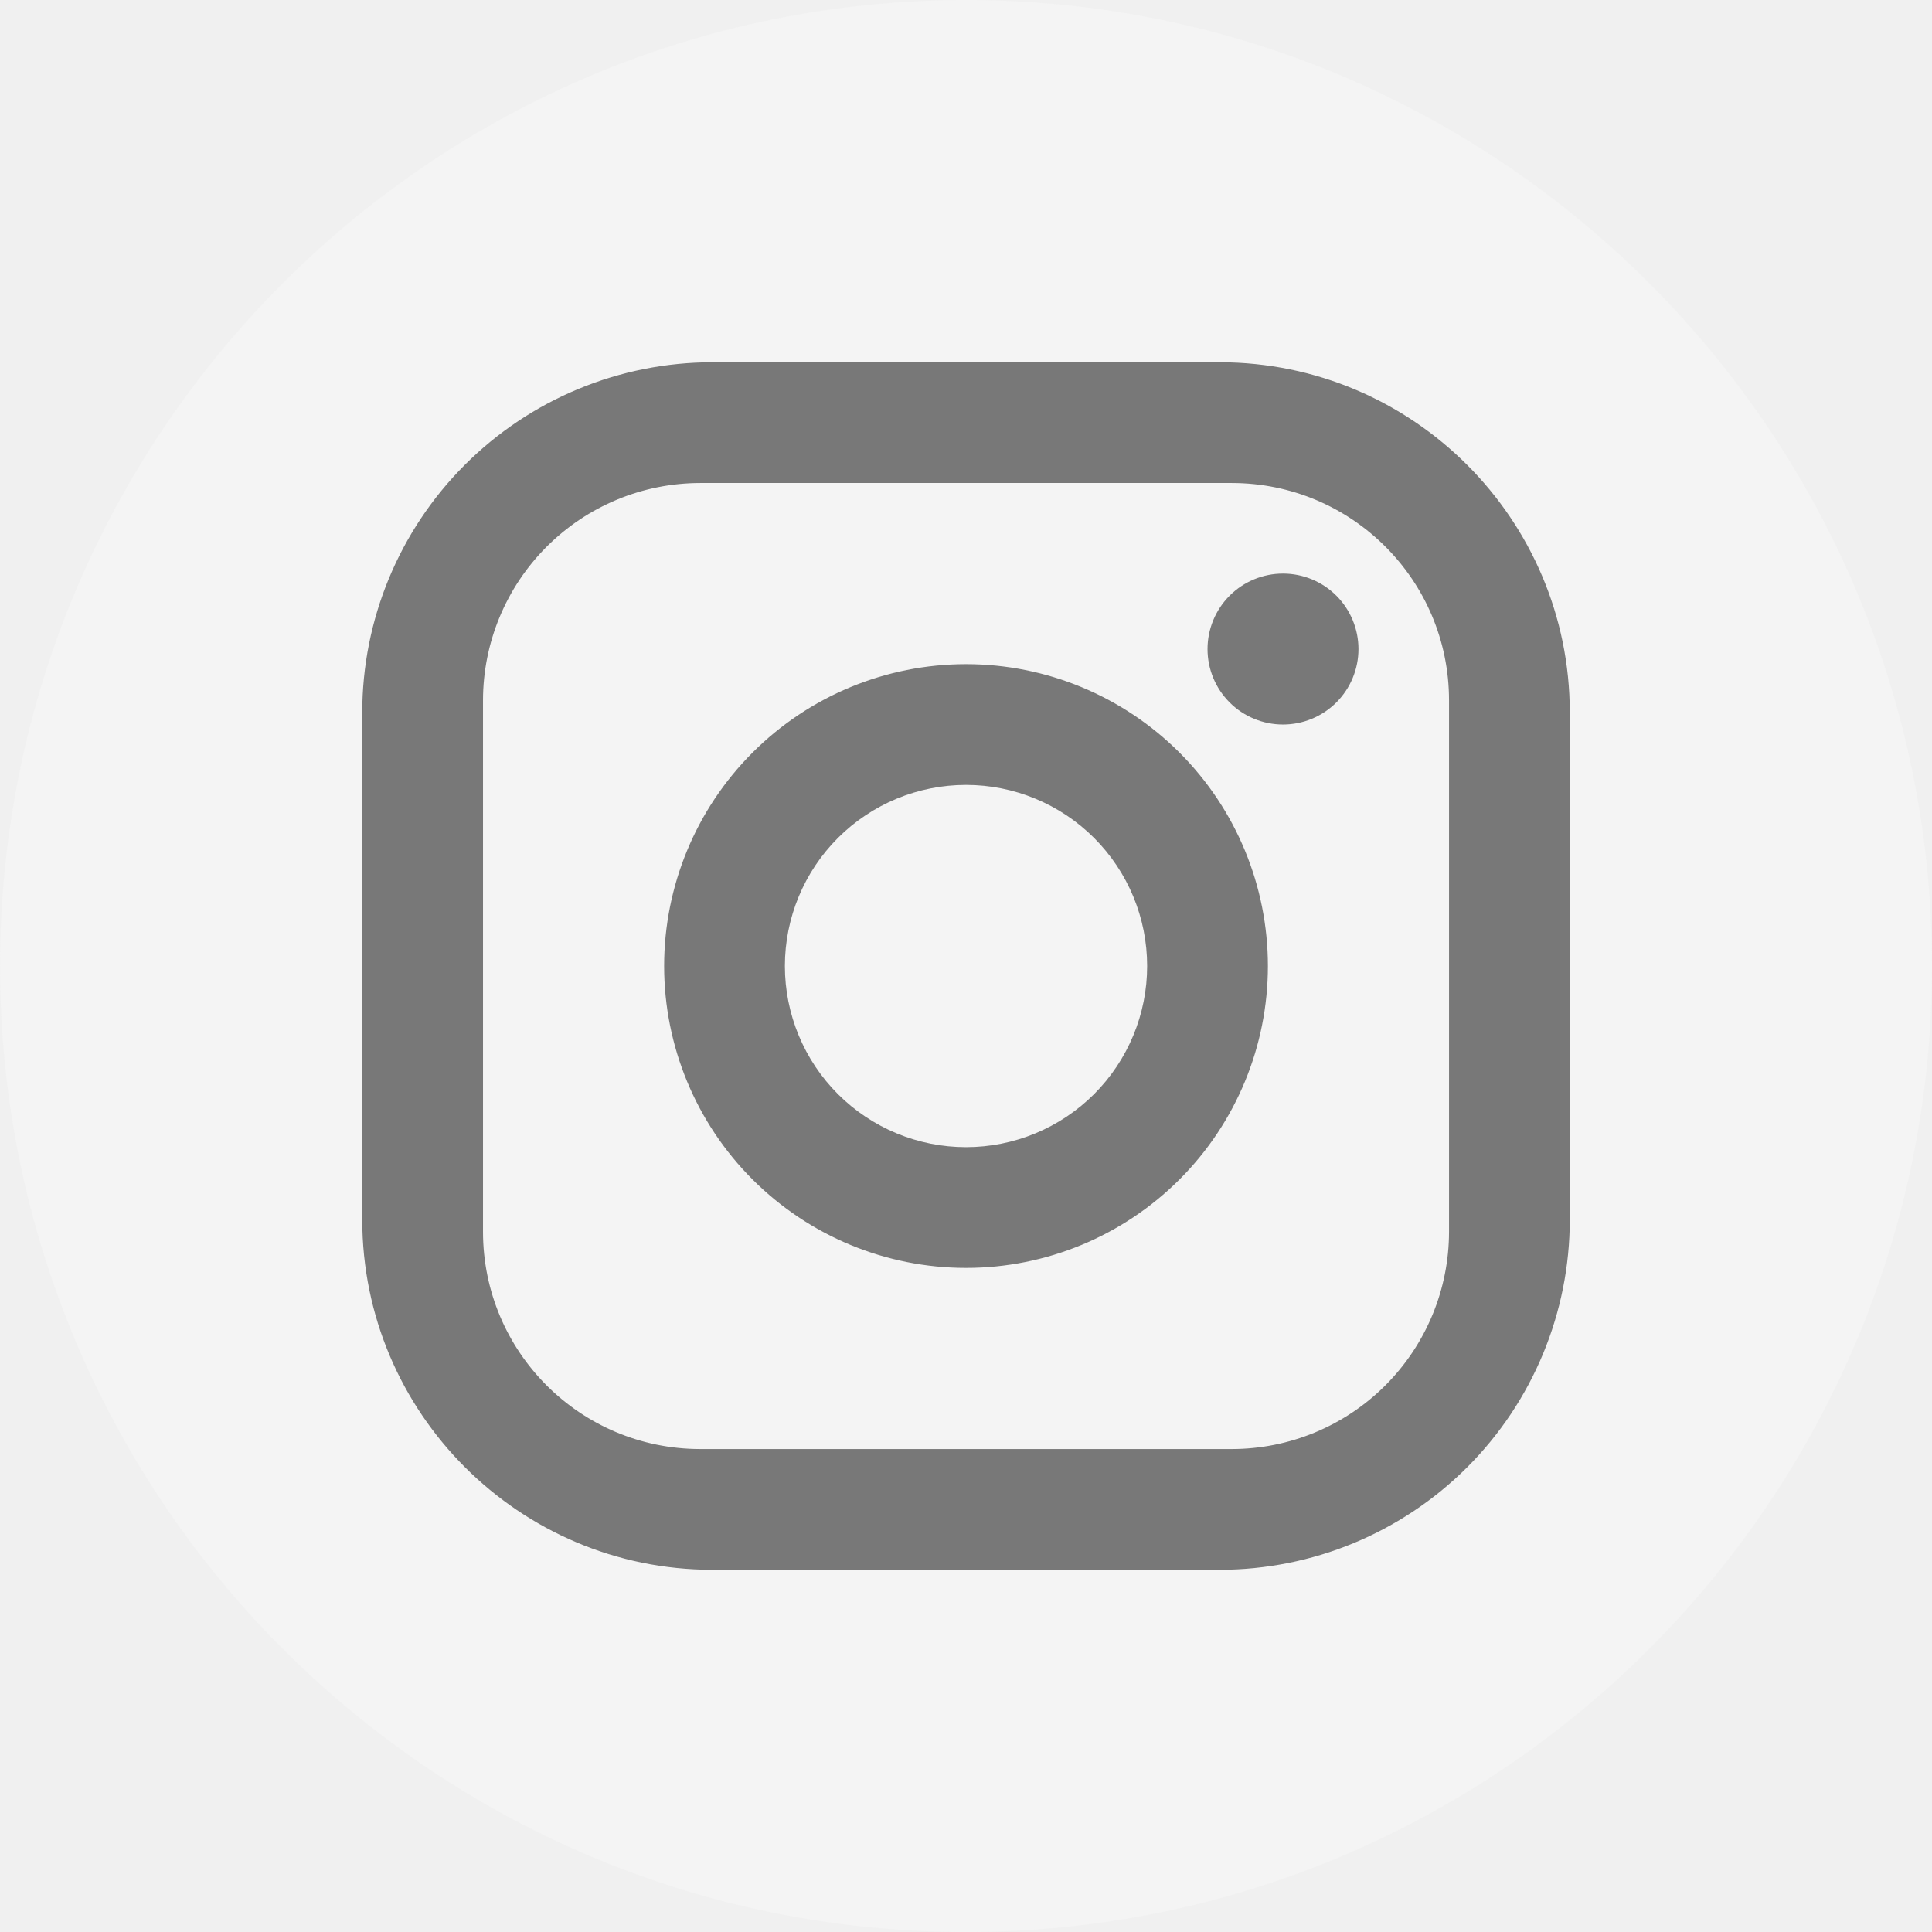
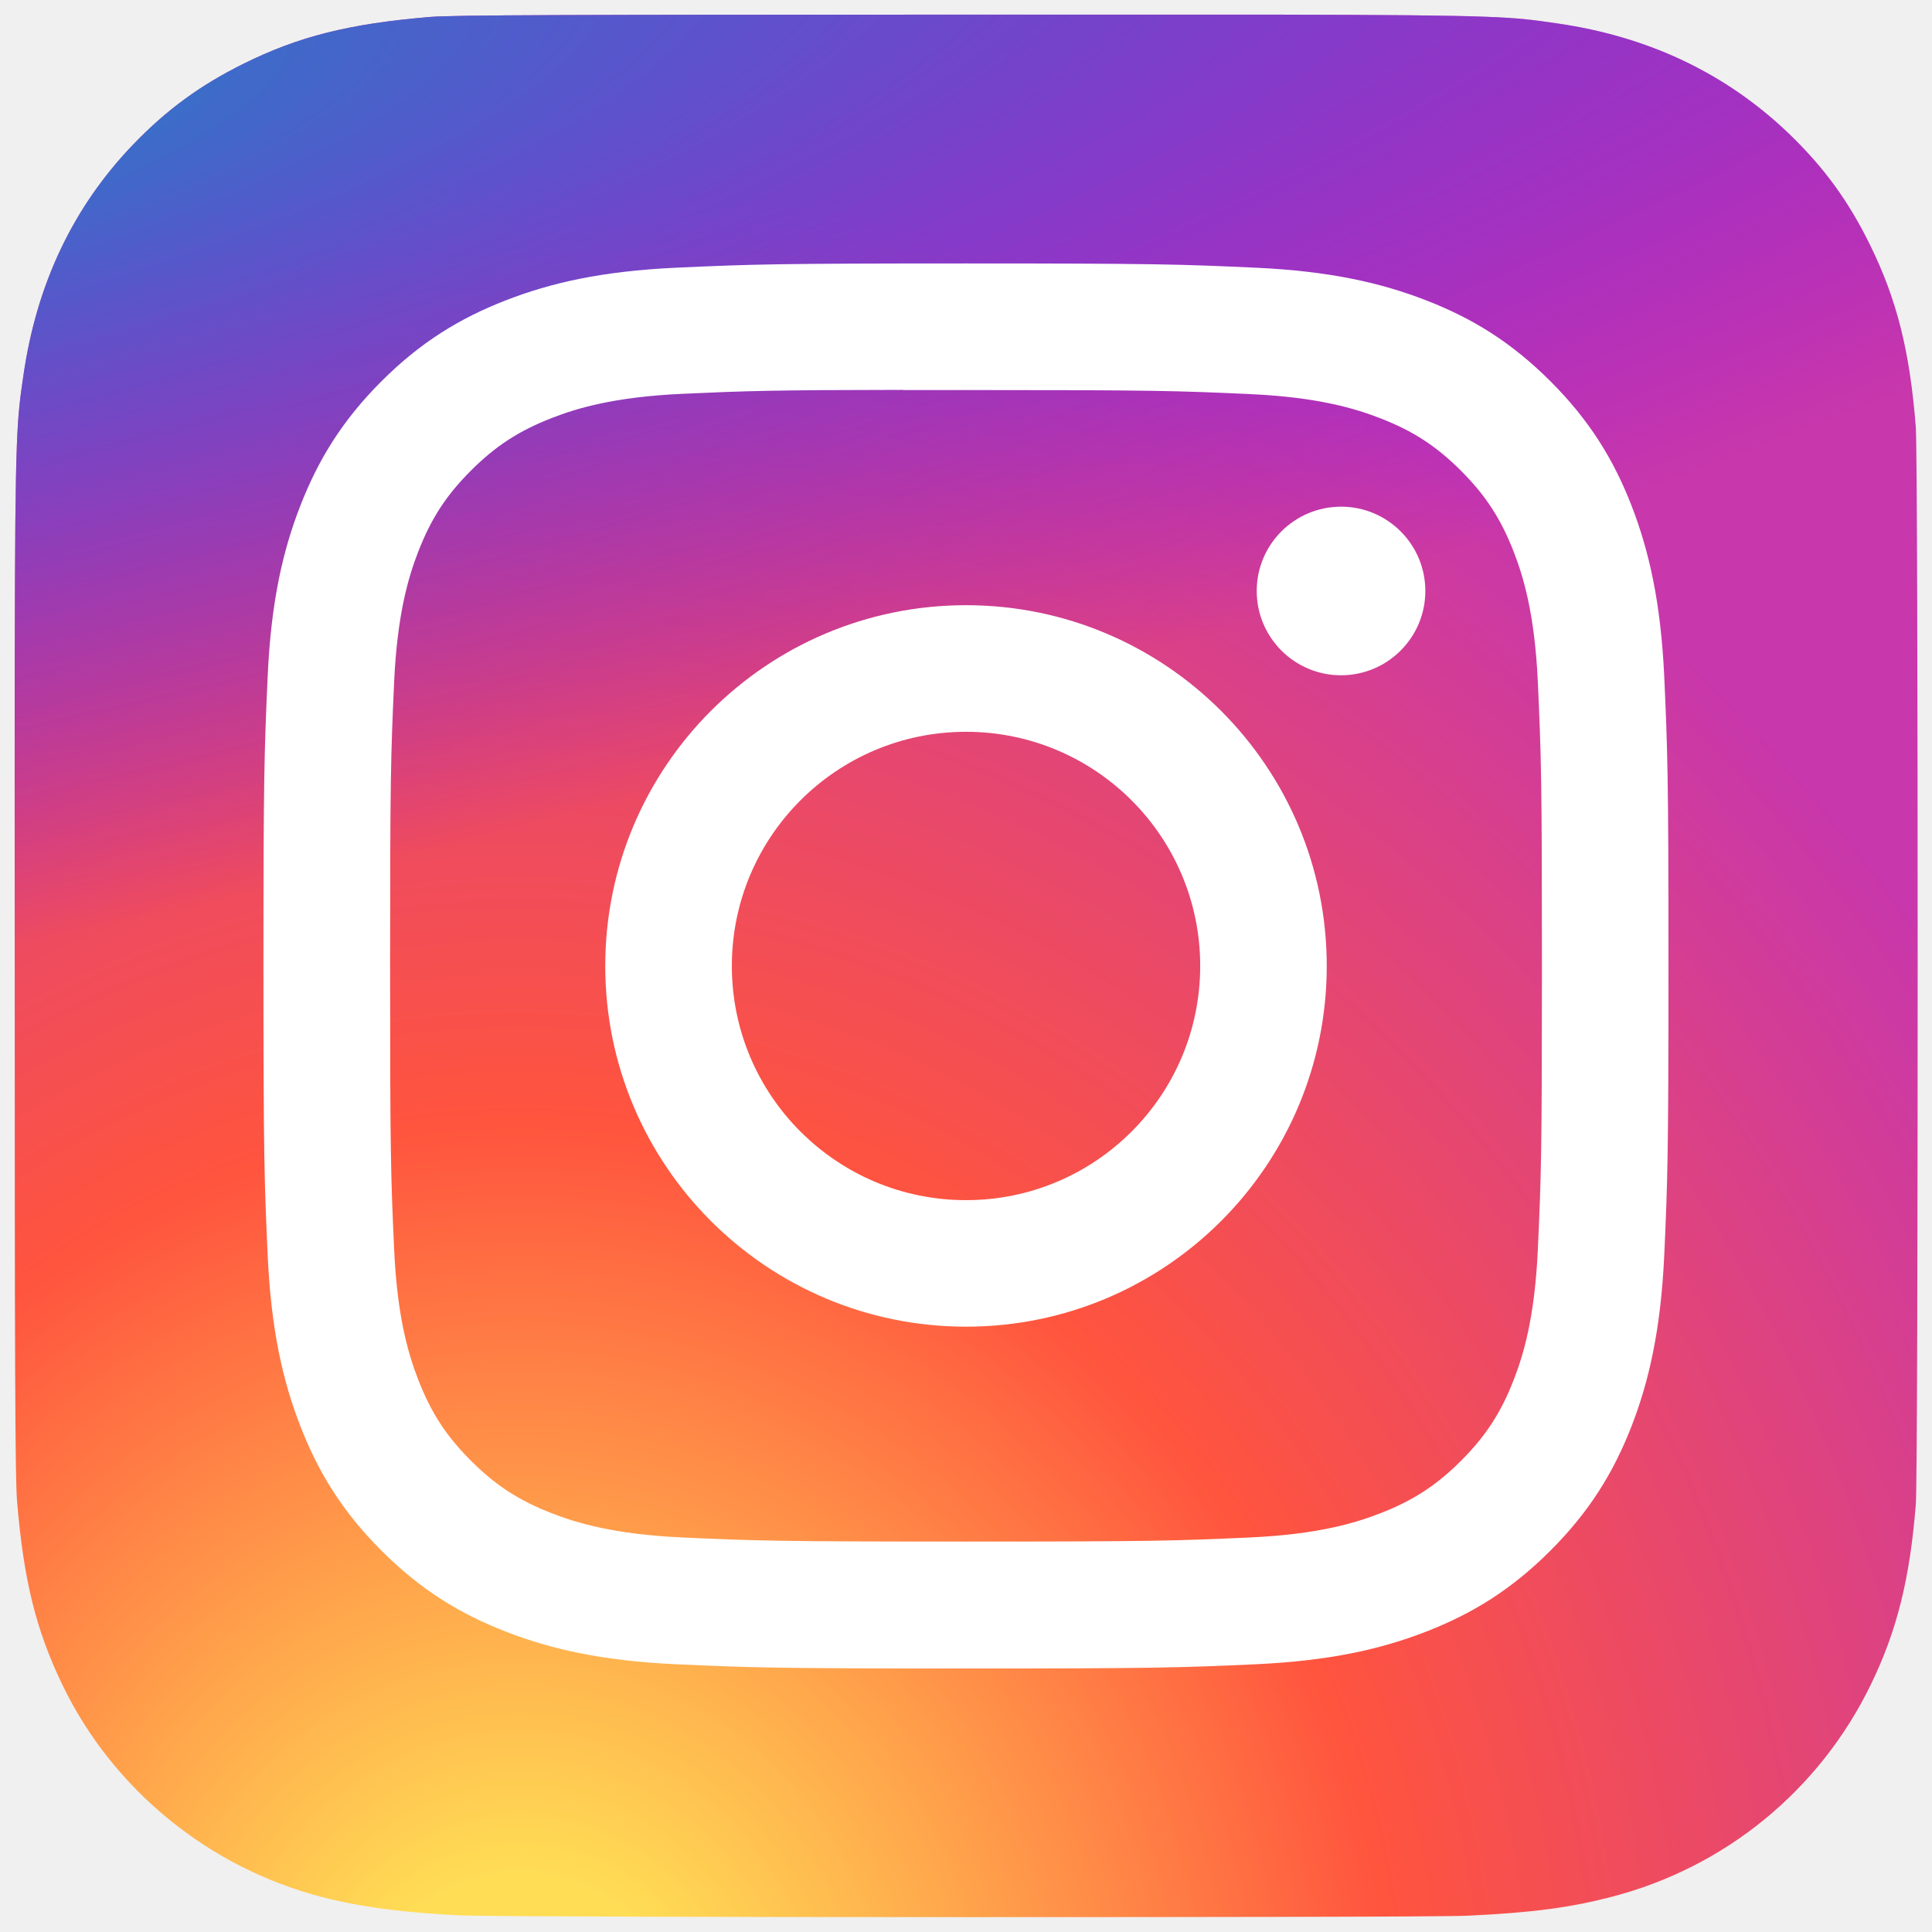
- <svg xmlns="http://www.w3.org/2000/svg" width="64" height="64" viewBox="0 0 16.933 16.933" version="1.1" id="svg1" xml:space="preserve">
-   <defs id="defs1" />
-   <g id="layer1" transform="translate(26.57104,-51.68657)">
-     <g style="fill:none" id="g3" transform="matrix(0.2645833,0,0,0.2645833,-26.57104,51.58613)">
-       <g opacity="0.5" id="g1-9">
-         <circle cx="32" cy="32.38" r="32" fill="#f7f7f7" id="circle1-1" />
-         <path d="m 23.6,12.38 h 16.8 c 6.4,0 11.6,5.2 11.6,11.6 v 16.8 c 0,3.077 -1.222,6.027 -3.398,8.203 -2.175,2.175 -5.126,3.397 -8.202,3.397 H 23.6 c -6.4,0 -11.6,-5.2 -11.6,-11.6 v -16.8 c 0,-3.076 1.222,-6.027 3.398,-8.202 2.175,-2.175 5.126,-3.398 8.202,-3.398 z m -0.4,4 c -1.91,0 -3.741,0.759 -5.091,2.109 C 16.759,19.839 16,21.67 16,23.58 v 17.6 c 0,3.98 3.22,7.2 7.2,7.2 h 17.6 c 1.91,0 3.741,-0.758 5.091,-2.109 C 47.241,44.92 48,43.089 48,41.18 v -17.6 c 0,-3.98 -3.22,-7.2 -7.2,-7.2 z m 19.3,3 c 0.663,0 1.299,0.263 1.768,0.732 0.469,0.469 0.732,1.105 0.732,1.768 0,0.663 -0.263,1.299 -0.732,1.768 -0.469,0.469 -1.105,0.732 -1.768,0.732 -0.663,0 -1.299,-0.263 -1.768,-0.732 C 40.263,23.179 40,22.543 40,21.88 c 0,-0.663 0.263,-1.299 0.732,-1.768 0.469,-0.469 1.105,-0.732 1.768,-0.732 z m -10.5,3 c 2.652,0 5.196,1.054 7.071,2.929 1.875,1.875 2.929,4.419 2.929,7.071 0,2.652 -1.054,5.196 -2.929,7.071 -1.875,1.875 -4.419,2.929 -7.071,2.929 -2.652,0 -5.196,-1.054 -7.071,-2.929 C 23.054,37.575 22,35.032 22,32.38 c 0,-2.652 1.054,-5.196 2.929,-7.071 1.875,-1.875 4.419,-2.929 7.071,-2.929 z m 0,4 c -1.591,0 -3.117,0.632 -4.243,1.757 C 26.632,29.262 26,30.788 26,32.38 c 0,1.591 0.632,3.118 1.757,4.243 1.125,1.125 2.651,1.757 4.243,1.757 1.591,0 3.117,-0.632 4.243,-1.757 C 37.368,35.497 38,33.971 38,32.38 38,30.788 37.368,29.262 36.243,28.137 35.117,27.012 33.591,26.38 32,26.38 Z" fill="#000000" id="path1-2" />
-       </g>
-     </g>
-   </g>
+ <svg xmlns="http://www.w3.org/2000/svg" xmlns:xlink="http://www.w3.org/1999/xlink" width="132.004" height="132">
+   <defs>
+     <linearGradient id="b">
+       <stop offset="0" stop-color="#3771c8" />
+       <stop stop-color="#3771c8" offset=".128" />
+       <stop offset="1" stop-color="#60f" stop-opacity="0" />
+     </linearGradient>
+     <linearGradient id="a">
+       <stop offset="0" stop-color="#fd5" />
+       <stop offset=".1" stop-color="#fd5" />
+       <stop offset=".5" stop-color="#ff543e" />
+       <stop offset="1" stop-color="#c837ab" />
+     </linearGradient>
+     <radialGradient id="c" cx="158.429" cy="578.088" r="65" xlink:href="#a" gradientUnits="userSpaceOnUse" gradientTransform="matrix(0 -1.98198 1.8439 0 -1031.402 454.004)" fx="158.429" fy="578.088" />
+     <radialGradient id="d" cx="147.694" cy="473.455" r="65" xlink:href="#b" gradientUnits="userSpaceOnUse" gradientTransform="matrix(.17394 .86872 -3.5818 .71718 1648.348 -458.493)" fx="147.694" fy="473.455" />
+   </defs>
+   <path fill="url(#c)" d="M65.03 0C37.888 0 29.95.028 28.407.156c-5.57.463-9.036 1.34-12.812 3.22-2.91 1.445-5.205 3.12-7.47 5.468C4 13.126 1.5 18.394.595 24.656c-.44 3.04-.568 3.66-.594 19.188-.01 5.176 0 11.988 0 21.125 0 27.12.03 35.05.16 36.59.45 5.42 1.3 8.83 3.1 12.56 3.44 7.14 10.01 12.5 17.75 14.5 2.68.69 5.64 1.07 9.44 1.25 1.61.07 18.02.12 34.44.12 16.42 0 32.84-.02 34.41-.1 4.4-.207 6.955-.55 9.78-1.28 7.79-2.01 14.24-7.29 17.75-14.53 1.765-3.64 2.66-7.18 3.065-12.317.088-1.12.125-18.977.125-36.81 0-17.836-.04-35.66-.128-36.78-.41-5.22-1.305-8.73-3.127-12.44-1.495-3.037-3.155-5.305-5.565-7.624C116.9 4 111.64 1.5 105.372.596 102.335.157 101.73.027 86.19 0H65.03z" transform="translate(1.004 1)" />
+   <path fill="url(#d)" d="M65.03 0C37.888 0 29.95.028 28.407.156c-5.57.463-9.036 1.34-12.812 3.22-2.91 1.445-5.205 3.12-7.47 5.468C4 13.126 1.5 18.394.595 24.656c-.44 3.04-.568 3.66-.594 19.188-.01 5.176 0 11.988 0 21.125 0 27.12.03 35.05.16 36.59.45 5.42 1.3 8.83 3.1 12.56 3.44 7.14 10.01 12.5 17.75 14.5 2.68.69 5.64 1.07 9.44 1.25 1.61.07 18.02.12 34.44.12 16.42 0 32.84-.02 34.41-.1 4.4-.207 6.955-.55 9.78-1.28 7.79-2.01 14.24-7.29 17.75-14.53 1.765-3.64 2.66-7.18 3.065-12.317.088-1.12.125-18.977.125-36.81 0-17.836-.04-35.66-.128-36.78-.41-5.22-1.305-8.73-3.127-12.44-1.495-3.037-3.155-5.305-5.565-7.624C116.9 4 111.64 1.5 105.372.596 102.335.157 101.73.027 86.19 0H65.03z" transform="translate(1.004 1)" />
+   <path fill="#fff" d="M66.004 18c-13.036 0-14.672.057-19.792.29-5.11.234-8.598 1.043-11.65 2.23-3.157 1.226-5.835 2.866-8.503 5.535-2.67 2.668-4.31 5.346-5.54 8.502-1.19 3.053-2 6.542-2.23 11.65C18.06 51.327 18 52.964 18 66s.058 14.667.29 19.787c.235 5.11 1.044 8.598 2.23 11.65 1.227 3.157 2.867 5.835 5.536 8.503 2.667 2.67 5.345 4.314 8.5 5.54 3.054 1.187 6.543 1.996 11.652 2.23 5.12.233 6.755.29 19.79.29 13.037 0 14.668-.057 19.788-.29 5.11-.234 8.602-1.043 11.656-2.23 3.156-1.226 5.83-2.87 8.497-5.54 2.67-2.668 4.31-5.346 5.54-8.502 1.18-3.053 1.99-6.542 2.23-11.65.23-5.12.29-6.752.29-19.788 0-13.036-.06-14.672-.29-19.792-.24-5.11-1.05-8.598-2.23-11.65-1.23-3.157-2.87-5.835-5.54-8.503-2.67-2.67-5.34-4.31-8.5-5.535-3.06-1.187-6.55-1.996-11.66-2.23-5.12-.233-6.75-.29-19.79-.29zm-4.306 8.65c1.278-.002 2.704 0 4.306 0 12.816 0 14.335.046 19.396.276 4.68.214 7.22.996 8.912 1.653 2.24.87 3.837 1.91 5.516 3.59 1.68 1.68 2.72 3.28 3.592 5.52.657 1.69 1.44 4.23 1.653 8.91.23 5.06.28 6.58.28 19.39s-.05 14.33-.28 19.39c-.214 4.68-.996 7.22-1.653 8.91-.87 2.24-1.912 3.835-3.592 5.514-1.68 1.68-3.275 2.72-5.516 3.59-1.69.66-4.232 1.44-8.912 1.654-5.06.23-6.58.28-19.396.28-12.817 0-14.336-.05-19.396-.28-4.68-.216-7.22-.998-8.913-1.655-2.24-.87-3.84-1.91-5.52-3.59-1.68-1.68-2.72-3.276-3.592-5.517-.657-1.69-1.44-4.23-1.653-8.91-.23-5.06-.276-6.58-.276-19.398s.046-14.33.276-19.39c.214-4.68.996-7.22 1.653-8.912.87-2.24 1.912-3.84 3.592-5.52 1.68-1.68 3.28-2.72 5.52-3.592 1.692-.66 4.233-1.44 8.913-1.655 4.428-.2 6.144-.26 15.09-.27zm29.928 7.97c-3.18 0-5.76 2.577-5.76 5.758 0 3.18 2.58 5.76 5.76 5.76 3.18 0 5.76-2.58 5.76-5.76 0-3.18-2.58-5.76-5.76-5.76zm-25.622 6.73c-13.613 0-24.65 11.037-24.65 24.65 0 13.613 11.037 24.645 24.65 24.645C79.617 90.645 90.65 79.613 90.65 66S79.616 41.35 66.003 41.35zm0 8.65c8.836 0 16 7.163 16 16 0 8.836-7.164 16-16 16-8.837 0-16-7.164-16-16 0-8.837 7.163-16 16-16z" />
</svg>
